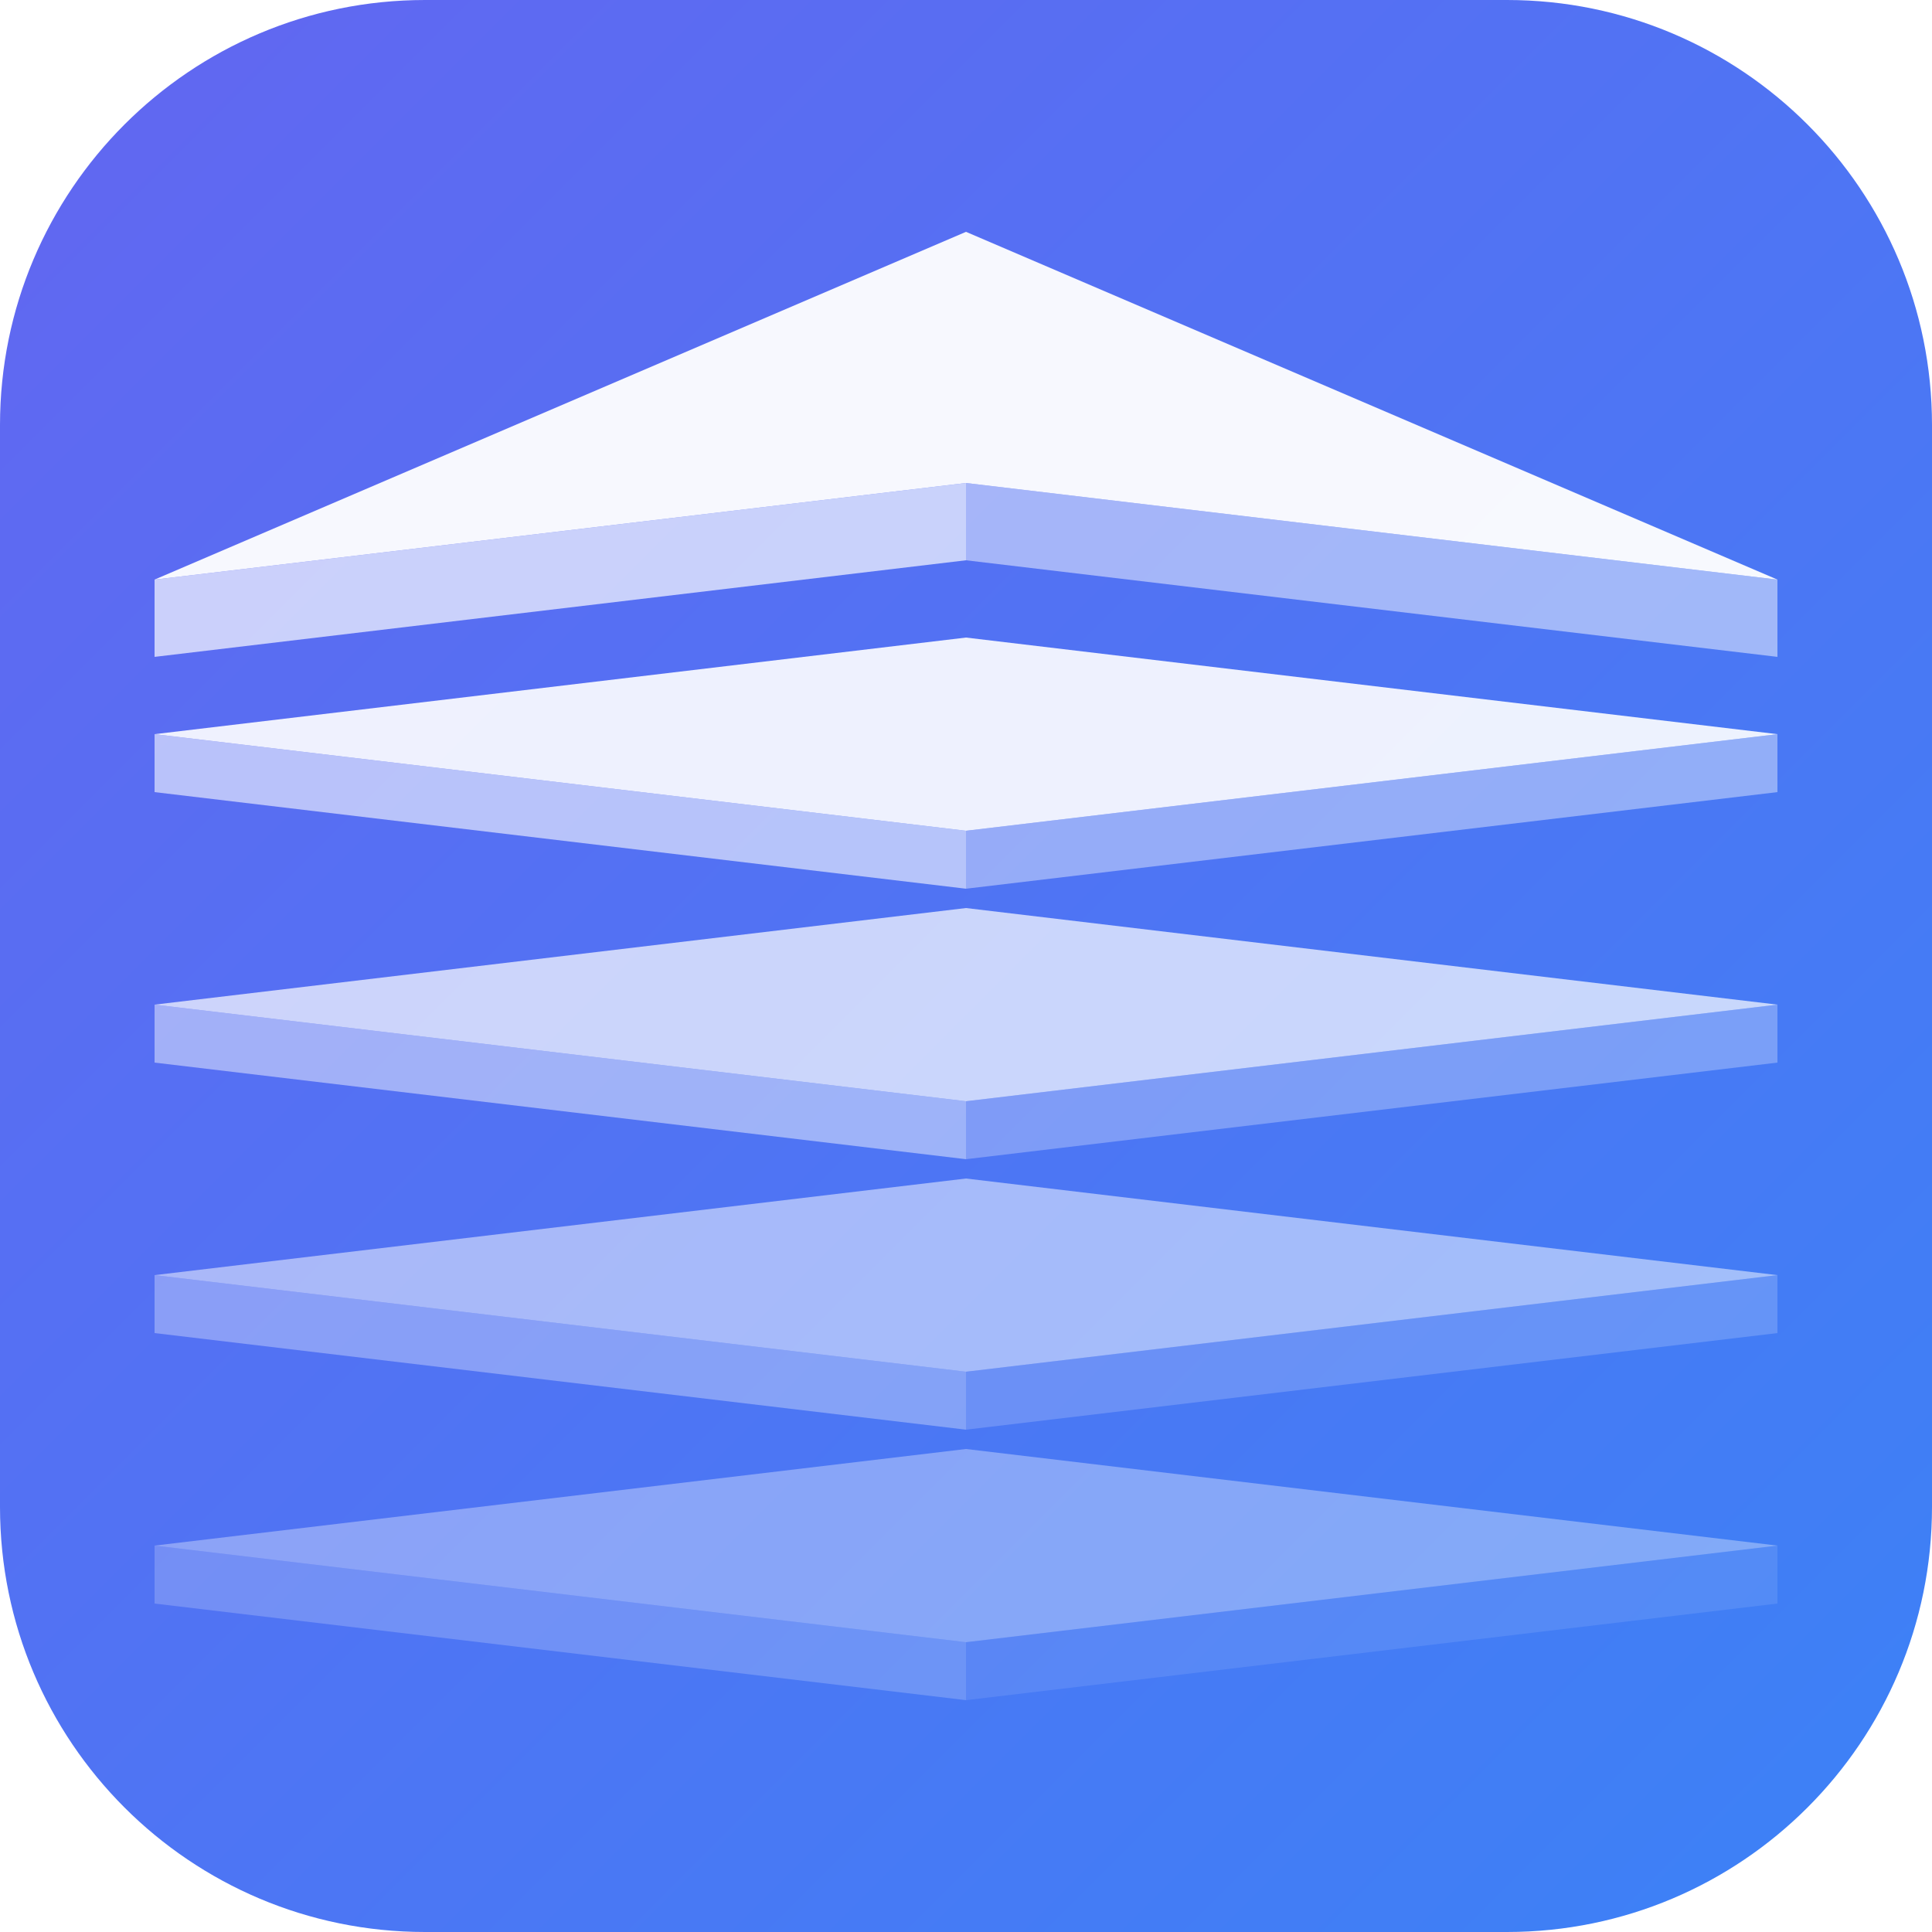
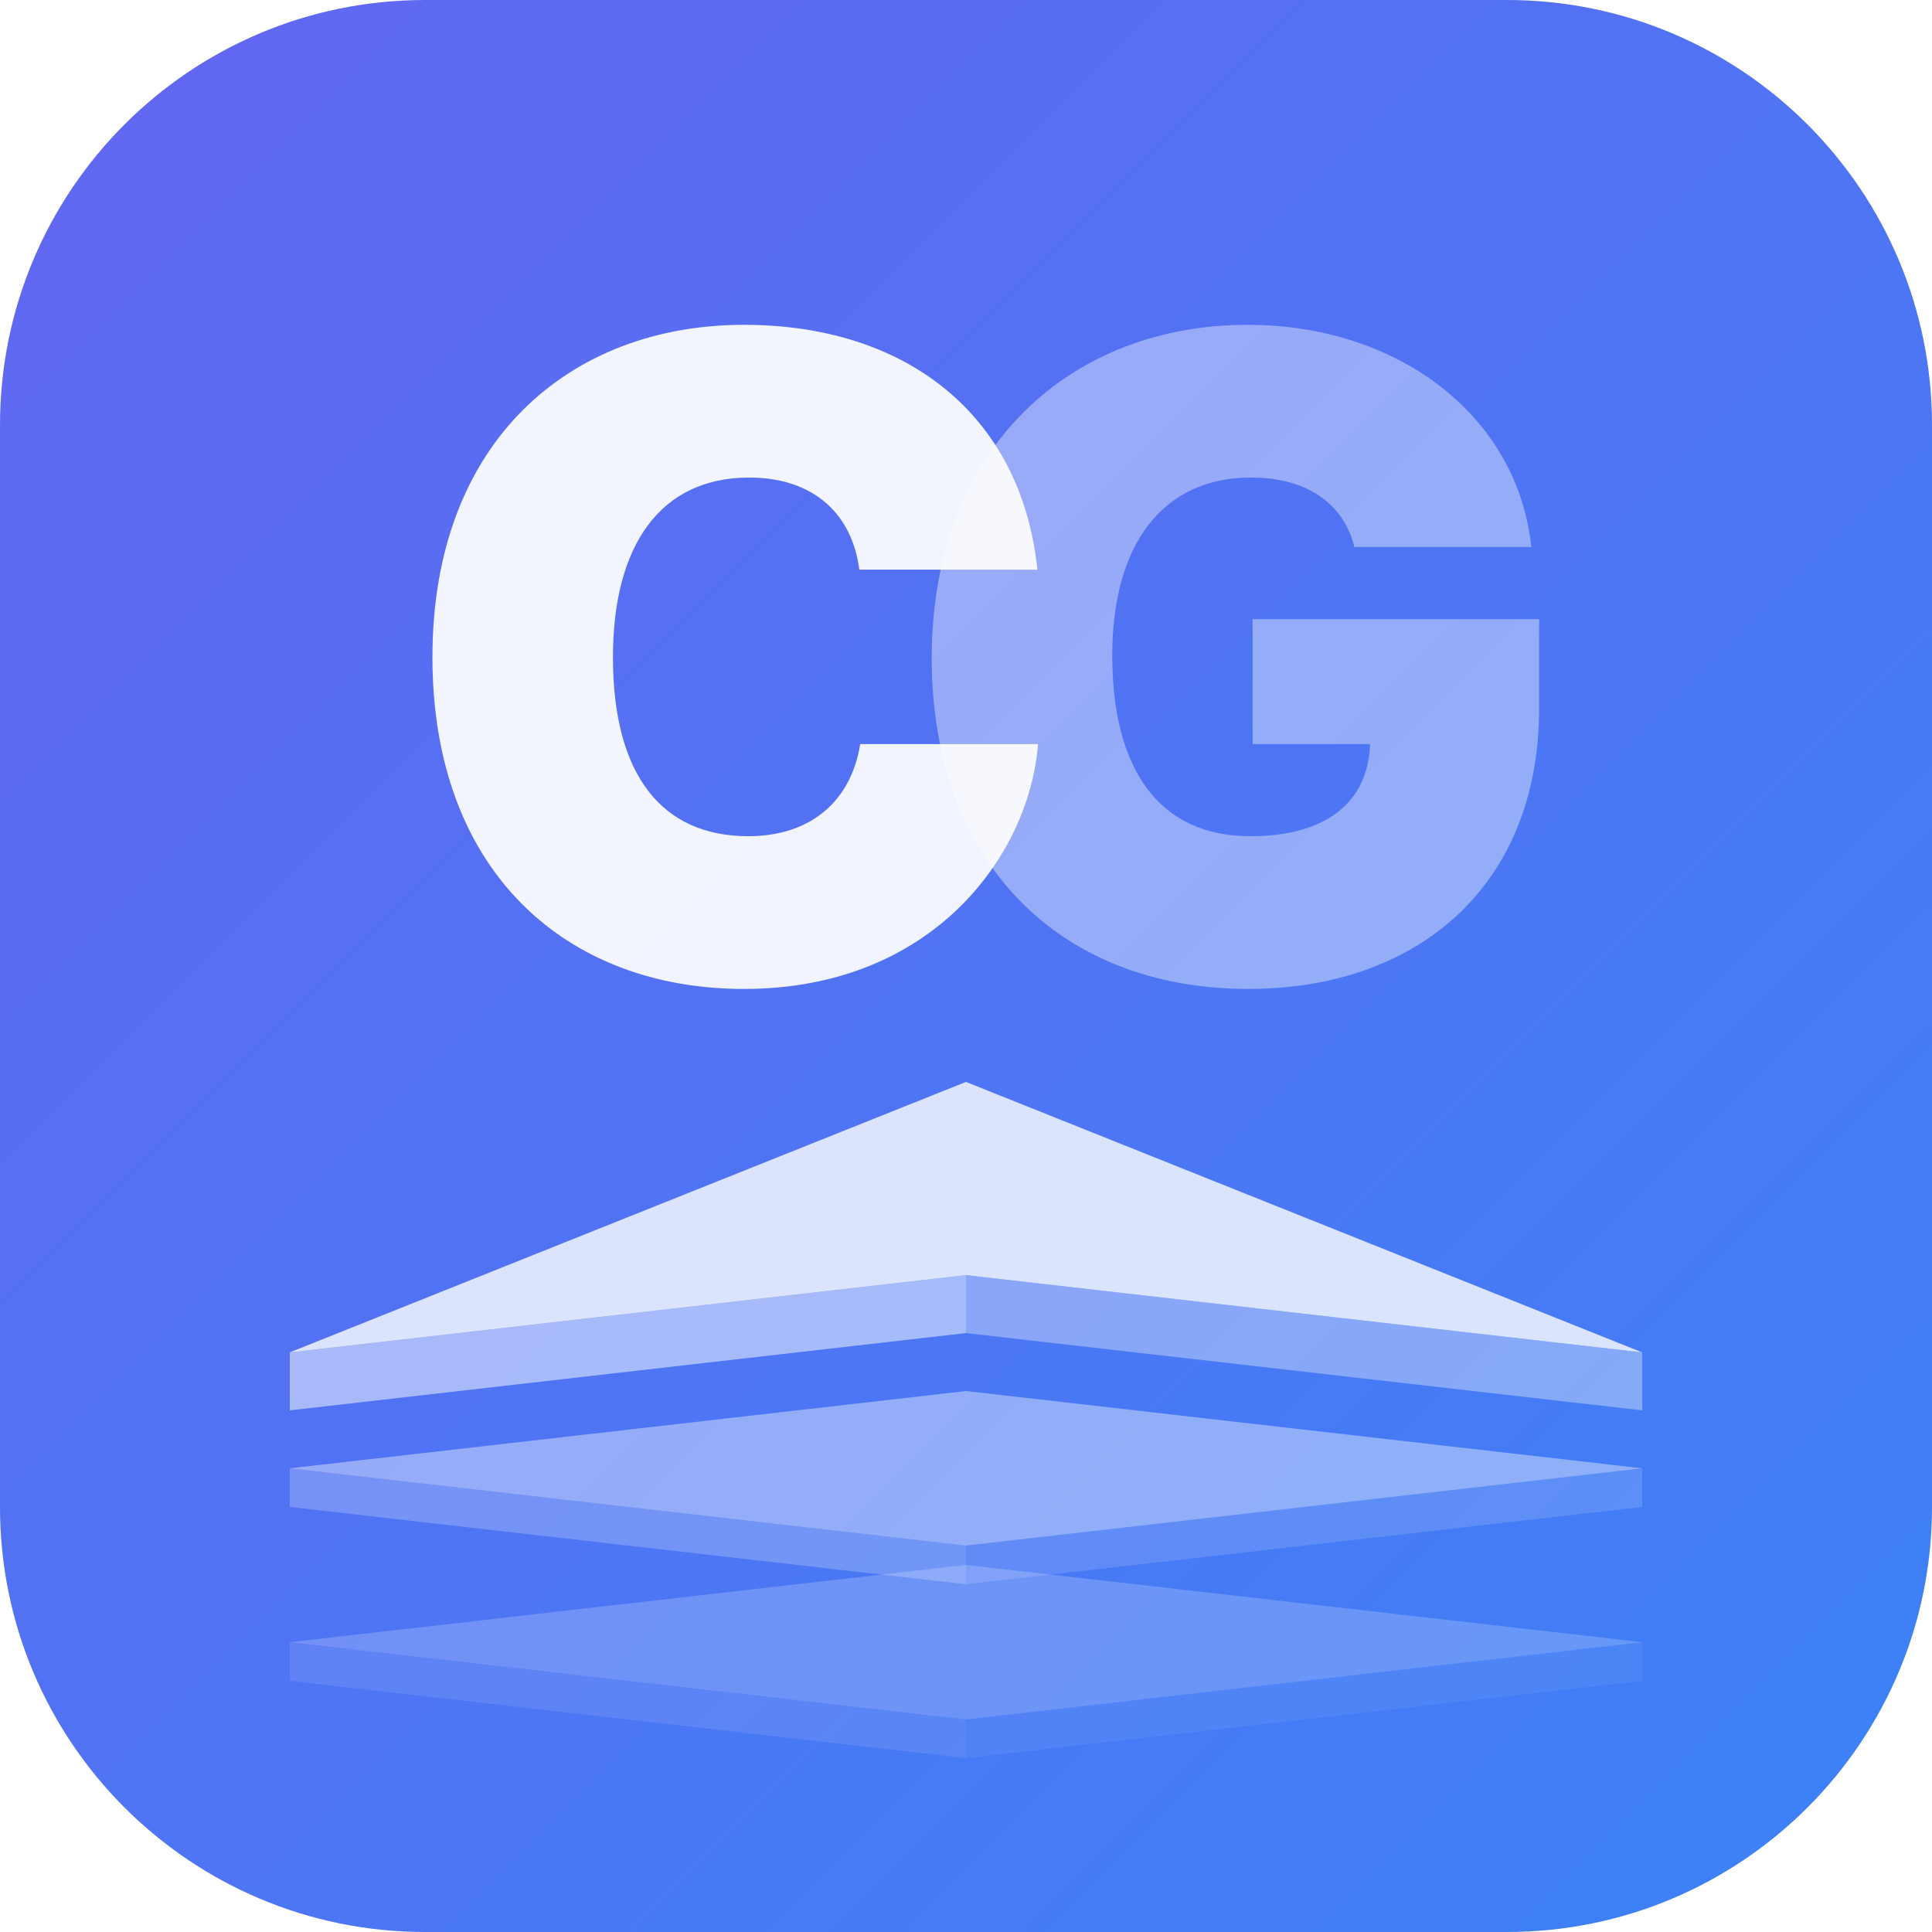
<svg xmlns="http://www.w3.org/2000/svg" viewBox="0 0 100 100" fill="none">
  <defs>
    <linearGradient id="bg" x1="0" y1="0" x2="1" y2="1">
      <stop offset="0%" stop-color="#6366F1" />
      <stop offset="100%" stop-color="#3B82F6" />
    </linearGradient>
  </defs>
  <rect width="100" height="100" rx="22" fill="url(#bg)" />
-   <polygon points="50,12 8,30 50,25 92,30" fill="rgba(255,255,255,0.95)" />
-   <polygon points="50,25 92,30 92,34 50,29" fill="rgba(255,255,255,0.48)" />
-   <polygon points="50,25 8,30 8,34 50,29" fill="rgba(255,255,255,0.68)" />
-   <polygon points="8,38 50,33 92,38 50,43" fill="rgba(255,255,255,0.90)" />
-   <polygon points="8,38 50,43 50,46 8,41" fill="rgba(255,255,255,0.58)" />
-   <polygon points="50,43 92,38 92,41 50,46" fill="rgba(255,255,255,0.40)" />
-   <polygon points="8,52 50,47 92,52 50,57" fill="rgba(255,255,255,0.70)" />
-   <polygon points="8,52 50,57 50,60 8,55" fill="rgba(255,255,255,0.45)" />
-   <polygon points="50,57 92,52 92,55 50,60" fill="rgba(255,255,255,0.28)" />
-   <polygon points="8,66 50,61 92,66 50,71" fill="rgba(255,255,255,0.50)" />
-   <polygon points="8,66 50,71 50,74 8,69" fill="rgba(255,255,255,0.32)" />
-   <polygon points="50,71 92,66 92,69 50,74" fill="rgba(255,255,255,0.18)" />
-   <polygon points="8,80 50,75 92,80 50,85" fill="rgba(255,255,255,0.34)" />
-   <polygon points="8,80 50,85 50,88 8,83" fill="rgba(255,255,255,0.20)" />
-   <polygon points="50,85 92,80 92,83 50,88" fill="rgba(255,255,255,0.10)" />
+   <text x="38" y="34" text-anchor="middle" dominant-baseline="central" font-family="Inter, -apple-system, sans-serif" font-weight="900" font-size="46" fill="rgba(255,255,255,0.92)" letter-spacing="-4">C</text>
+   <text x="64" y="34" text-anchor="middle" dominant-baseline="central" font-family="Inter, -apple-system, sans-serif" font-weight="900" font-size="46" fill="rgba(255,255,255,0.4)" letter-spacing="-4">G</text>
+   <polygon points="50,56 15,70 50,66 85,70" fill="rgba(255,255,255,0.8)" />
+   <polygon points="50,66 85,70 85,73 50,69" fill="rgba(255,255,255,0.35)" />
+   <polygon points="50,66 15,70 15,73 50,69" fill="rgba(255,255,255,0.5)" />
+   <polygon points="15,76 50,72 85,76 50,80" fill="rgba(255,255,255,0.4)" />
+   <polygon points="15,76 50,80 50,82 15,78" fill="rgba(255,255,255,0.22)" />
+   <polygon points="50,80 85,76 85,78 50,82" fill="rgba(255,255,255,0.14)" />
+   <polygon points="15,85 50,81 85,85 50,89" fill="rgba(255,255,255,0.2)" />
+   <polygon points="15,85 50,89 50,91 15,87" fill="rgba(255,255,255,0.10)" />
+   <polygon points="50,89 85,85 85,87 50,91" fill="rgba(255,255,255,0.06)" />
</svg>
